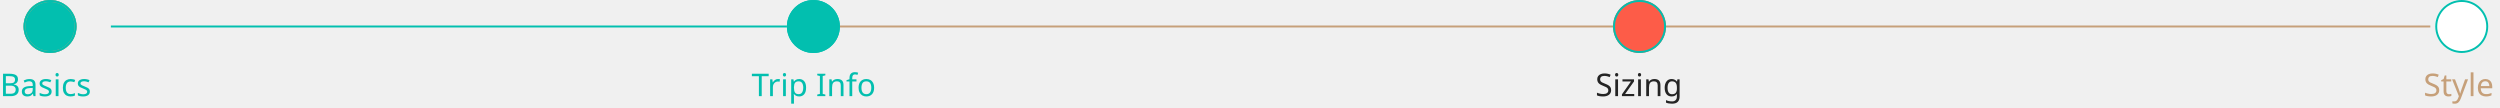
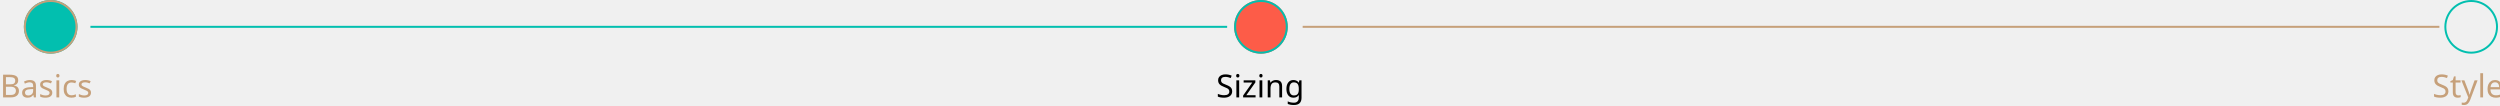
- <svg xmlns="http://www.w3.org/2000/svg" id="Group_5" data-name="Group 5" width="1274" height="55" viewBox="0 0 1274 55">
-   <text id="Basics" transform="translate(0 49)" fill="#02bfaf" font-size="16" font-family="Poppins-Regular, Poppins">
+ <svg xmlns="http://www.w3.org/2000/svg" id="Group_5" data-name="Group 5" width="1258" height="53" viewBox="0 0 1258 53">
+   <text id="Basics" transform="translate(0 49)" fill="#c6a07a" font-size="16" font-family="SegoeUI, Segoe UI">
    <tspan x="0" y="0">Basics</tspan>
  </text>
-   <text id="Sizing" transform="translate(813 49)" fill="rgba(0,0,0,0.85)" font-size="16" font-family="Poppins-Regular, Poppins">
+   <text id="Sizing" transform="translate(612 49)" font-size="16" font-family="SegoeUI, Segoe UI">
    <tspan x="0" y="0">Sizing</tspan>
  </text>
-   <text id="Trip_Info" data-name="Trip Info" transform="translate(383 49)" fill="#02bfaf" font-size="16" font-family="Poppins-Regular, Poppins">
-     <tspan x="0" y="0">Trip Info</tspan>
-   </text>
-   <text id="Style" transform="translate(1235 49)" fill="#c6a07a" font-size="16" font-family="Poppins-Regular, Poppins">
+   <text id="Style" transform="translate(1224 49)" fill="#c6a07a" font-size="16" font-family="SegoeUI, Segoe UI">
    <tspan x="0" y="0">Style</tspan>
  </text>
  <g id="Oval" transform="translate(12)" fill="#02bfaf" stroke="#c6a07a" stroke-miterlimit="10" stroke-width="1">
    <circle cx="13.5" cy="13.5" r="13.5" stroke="none" />
    <circle cx="13.5" cy="13.5" r="13" fill="none" />
  </g>
-   <g id="Oval_Copy_3" data-name="Oval Copy 3" transform="translate(12)" fill="none" stroke="#02bfaf" stroke-miterlimit="10" stroke-width="1">
+   <g id="Oval_Copy" data-name="Oval Copy" transform="translate(621)" fill="#fd5c48" stroke="#02bfaf" stroke-miterlimit="10" stroke-width="1">
    <circle cx="13.5" cy="13.5" r="13.5" stroke="none" />
    <circle cx="13.5" cy="13.5" r="13" fill="none" />
  </g>
-   <path id="Line" d="M.5.5H344" transform="translate(56.5 13)" fill="none" stroke="#02bfaf" stroke-linecap="square" stroke-miterlimit="10" stroke-width="1" />
-   <path id="Line_Copy" data-name="Line Copy" d="M0,.5H810.5" transform="translate(427.5 13)" fill="none" stroke="#c6a07a" stroke-linecap="square" stroke-miterlimit="10" stroke-width="1" />
-   <g id="Oval_Copy" data-name="Oval Copy" transform="translate(401)" fill="#02bfaf" stroke="#02bfaf" stroke-miterlimit="10" stroke-width="1">
+   <g id="Oval_Copy_2" data-name="Oval Copy 2" transform="translate(1230)" fill="none" stroke="#02bfaf" stroke-miterlimit="10" stroke-width="1">
    <circle cx="13.5" cy="13.5" r="13.5" stroke="none" />
    <circle cx="13.5" cy="13.5" r="13" fill="none" />
  </g>
-   <g id="Oval_Copy_2" data-name="Oval Copy 2" transform="translate(822)" fill="#fd5c48" stroke="#02bfaf" stroke-miterlimit="10" stroke-width="1">
-     <circle cx="13.5" cy="13.5" r="13.5" stroke="none" />
-     <circle cx="13.5" cy="13.5" r="13" fill="none" />
-   </g>
-   <g id="Oval_Copy_4" data-name="Oval Copy 4" transform="translate(1241)" fill="#fff" stroke="#02bfaf" stroke-miterlimit="10" stroke-width="1">
-     <circle cx="13.5" cy="13.5" r="13.5" stroke="none" />
-     <circle cx="13.5" cy="13.5" r="13" fill="none" />
-   </g>
+   <path id="Line" d="M.5.5h571" transform="translate(45.5 13)" fill="none" stroke="#02bfaf" stroke-linecap="square" stroke-miterlimit="10" stroke-width="1" />
+   <path id="Line_Copy" data-name="Line Copy" d="M.5.5h571" transform="translate(655.5 13)" fill="none" stroke="#c6a07a" stroke-linecap="square" stroke-miterlimit="10" stroke-width="1" />
</svg>
